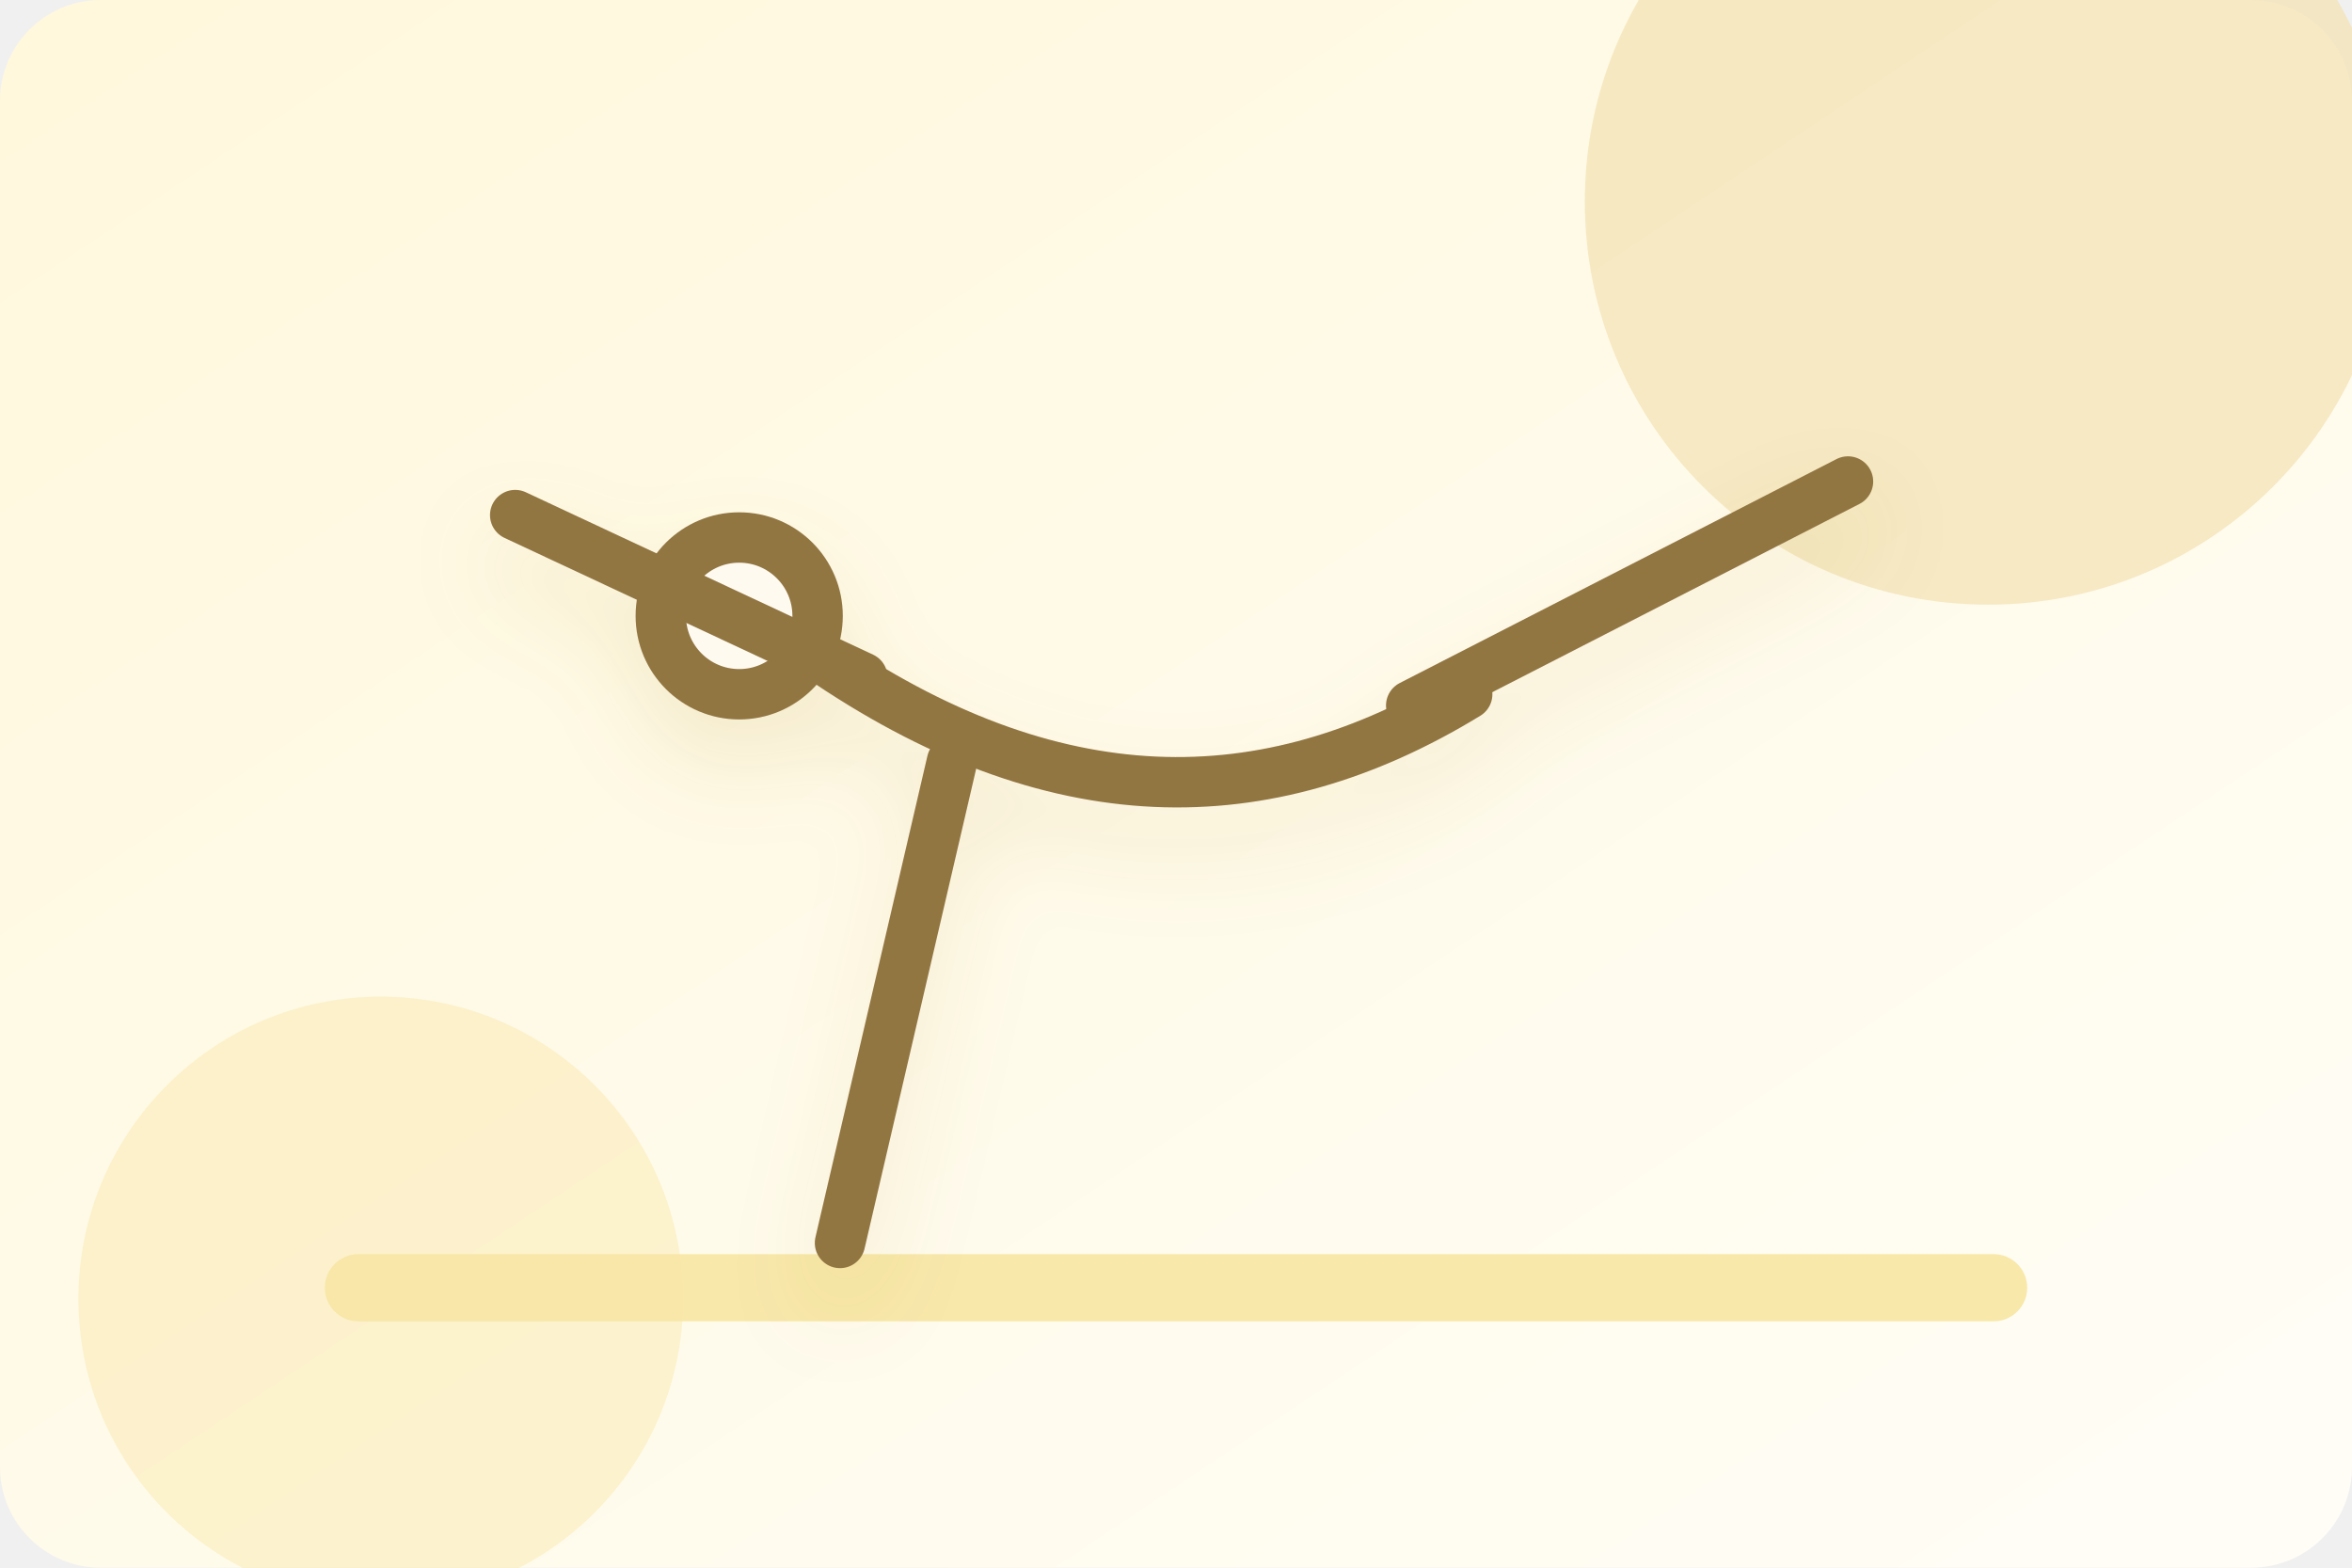
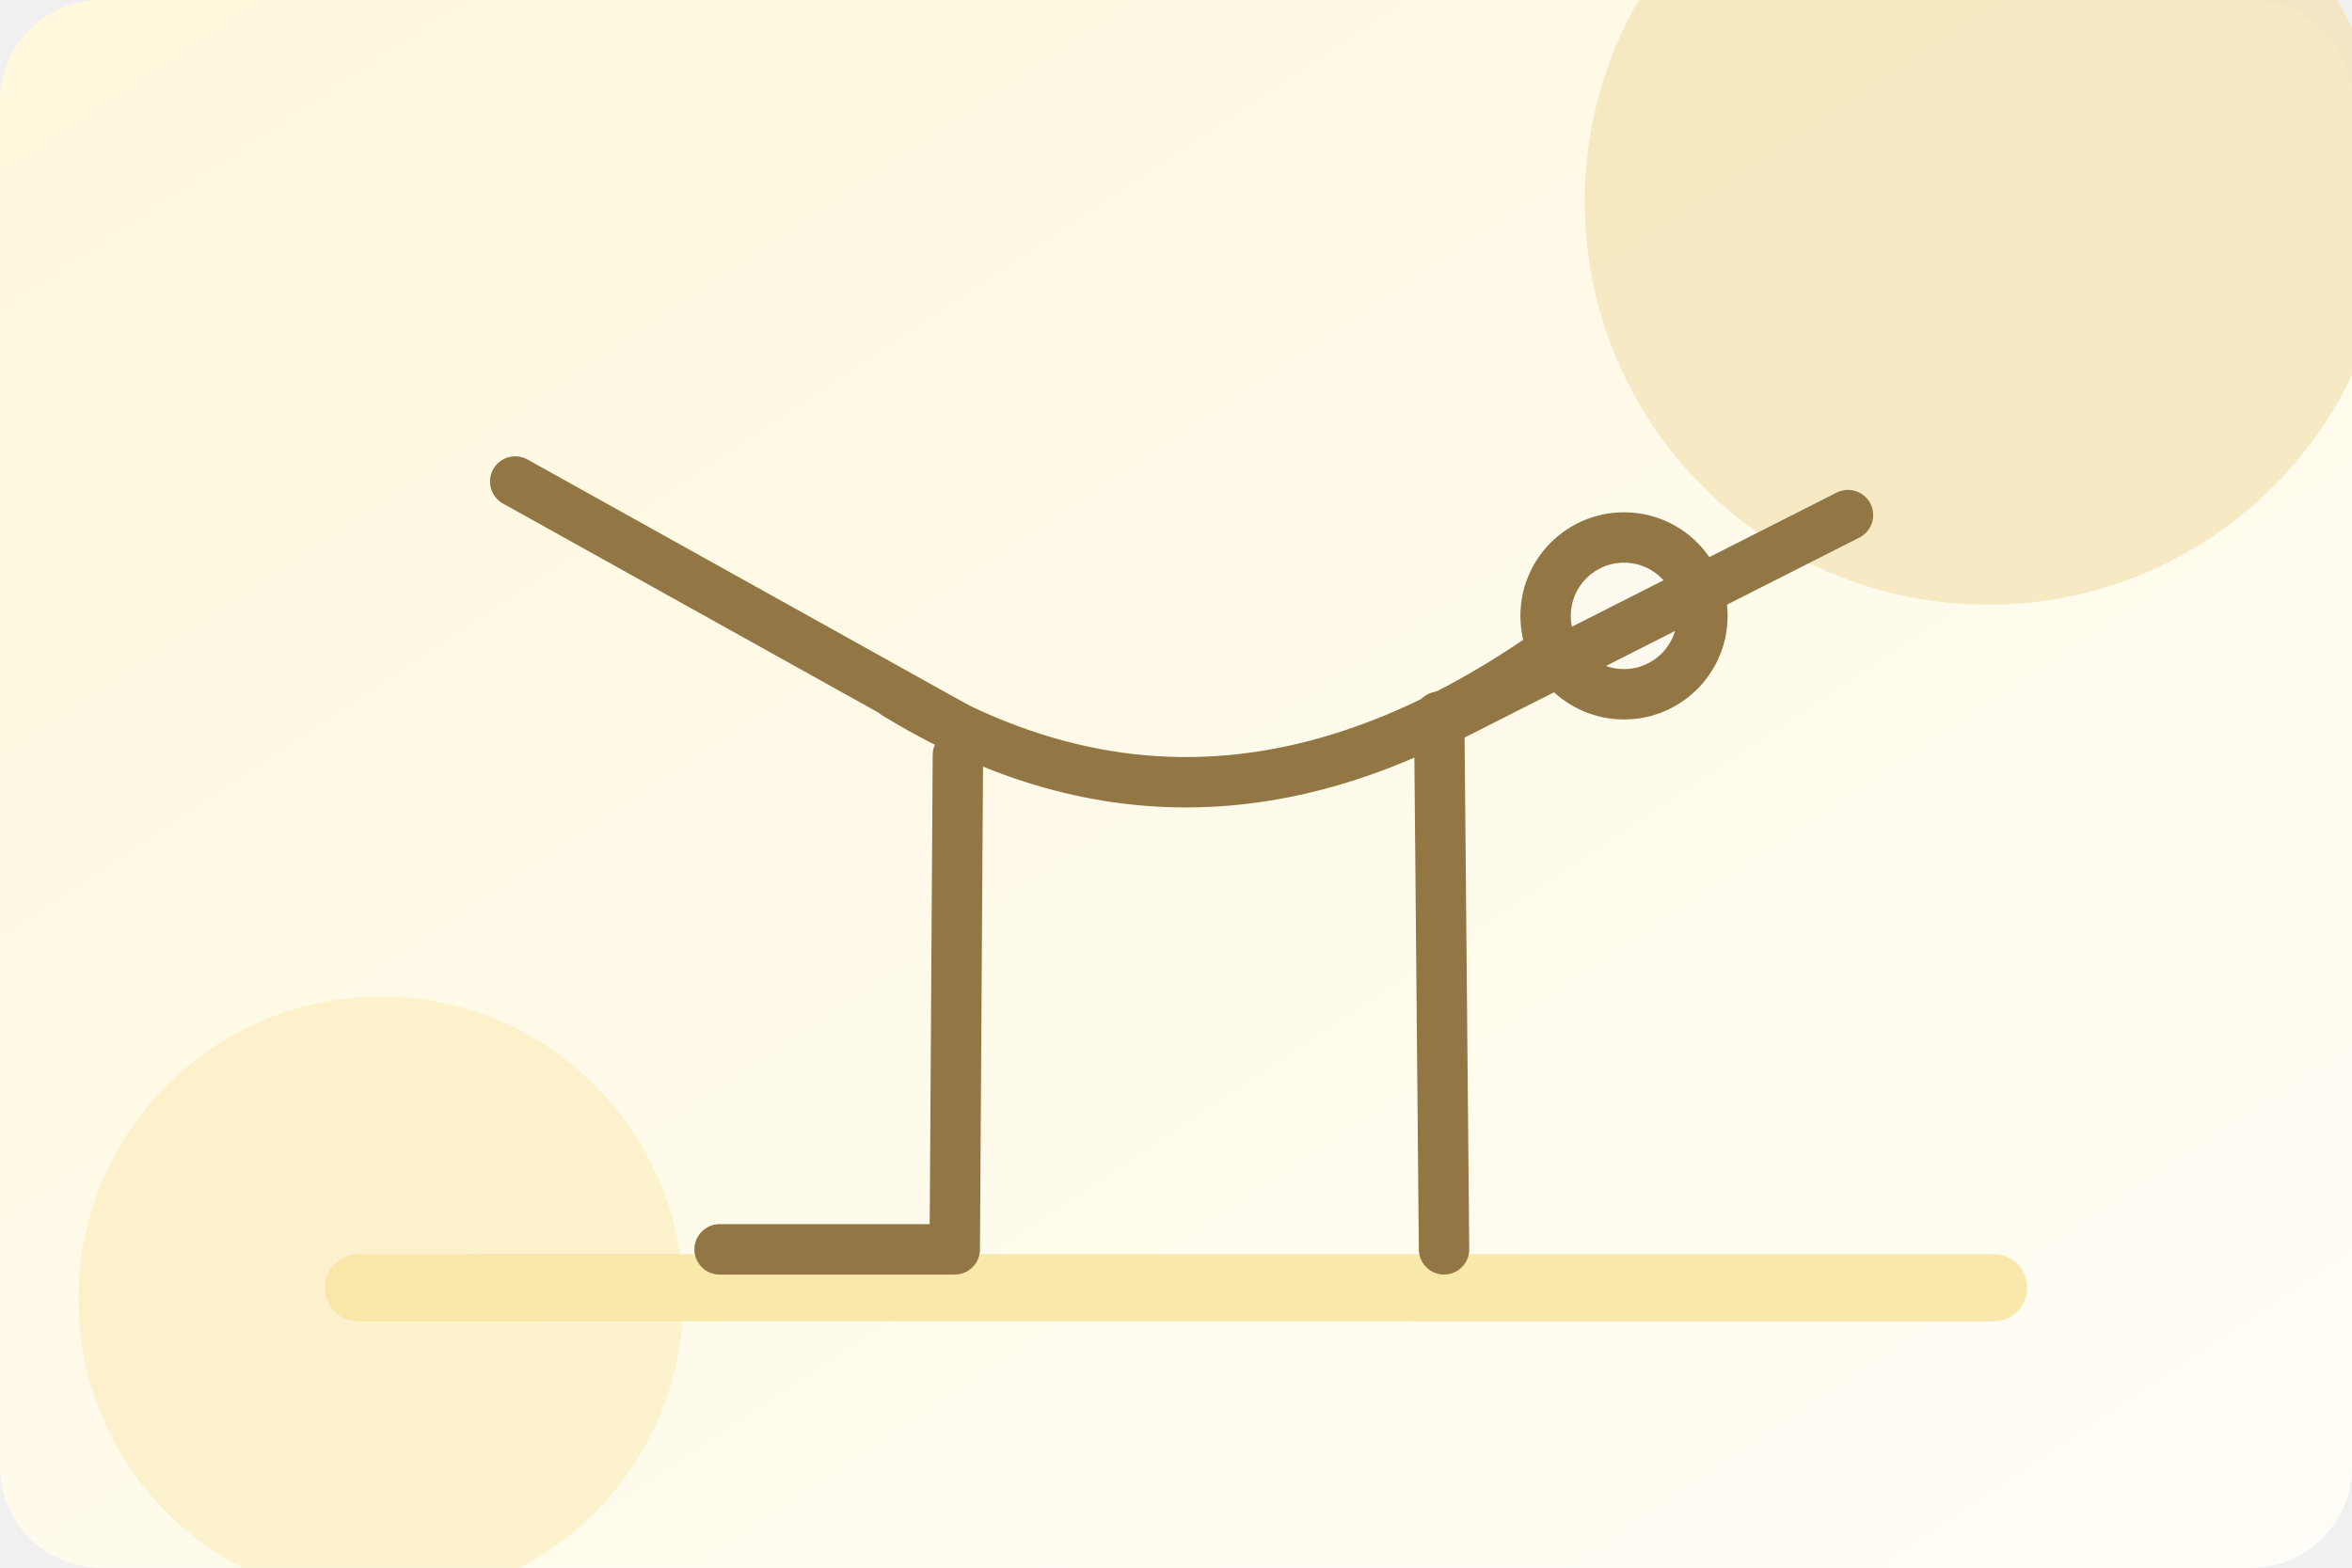
- <svg xmlns="http://www.w3.org/2000/svg" width="420" height="280" viewBox="0 0 420 280" role="img" aria-label="Vyaghrasana">
+ <svg xmlns="http://www.w3.org/2000/svg" width="420" height="280" viewBox="0 0 420 280" fill="none">
+   <g clip-path="url(#clip0_167_209)">
+     <path d="M402 0H18C8.059 0 0 8.059 0 18V262C0 271.941 8.059 280 18 280H402C411.941 280 420 271.941 420 262V18C420 8.059 411.941 0 402 0Z" fill="url(#paint0_linear_167_209)" />
+     <path opacity="0.72" d="M355 108C394.765 108 427 75.764 427 36C427 -3.764 394.765 -36 355 -36C315.235 -36 283 -3.764 283 36C283 75.764 315.235 108 355 108Z" fill="#F3E2B4" />
+     <path opacity="0.44" d="M68 286C97.823 286 122 261.823 122 232C122 202.177 97.823 178 68 178C38.177 178 14 202.177 14 232C14 261.823 38.177 286 68 286Z" fill="#F8E7A7" />
+     <path opacity="0.95" d="M356 224H64C60.686 224 58 226.686 58 230C58 233.314 60.686 236 64 236H356C359.314 236 362 233.314 362 230C362 226.686 359.314 224 356 224Z" fill="#F8E7A7" />
+     <path d="M290 124C282.268 124 276 117.732 276 110C276 102.268 282.268 96 290 96C297.732 96 304 102.268 304 110C304 117.732 297.732 124 290 124Z" fill="#FFFAF0" stroke="#927643" stroke-width="9" stroke-linecap="round" stroke-linejoin="round" />
+     <path d="M276 117C234 146 196 146 160 124" stroke="#927643" stroke-width="9" stroke-linecap="round" stroke-linejoin="round" />
+     <path d="M257 128.001L257.863 223.142" stroke="#927643" stroke-width="9" stroke-linecap="round" stroke-linejoin="round" />
+     <path d="M171.052 134.852L170.491 223.146L128.5 223.146" stroke="#927643" stroke-width="9" stroke-linecap="round" stroke-linejoin="round" />
+     <path d="M171 130L92 86" stroke="#927643" stroke-width="9" stroke-linecap="round" stroke-linejoin="round" />
+     <path d="M255 130L330 92" stroke="#927643" stroke-width="9" stroke-linecap="round" stroke-linejoin="round" />
+   </g>
  <defs>
-     <linearGradient id="bg" x1="0" y1="0" x2="1" y2="1">
-       <stop offset="0" stop-color="#fff8dc" />
-       <stop offset="1" stop-color="#fffdf7" />
+     <linearGradient id="paint0_linear_167_209" x1="0" y1="0" x2="258.462" y2="387.692" gradientUnits="userSpaceOnUse">
+       <stop stop-color="#FFF8DC" />
+       <stop offset="1" stop-color="#FFFDF7" />
    </linearGradient>
-     <filter id="softShadow" x="-20%" y="-20%" width="140%" height="140%">
-       <feDropShadow dx="0" dy="8" stdDeviation="8" flood-color="#a57a24" flood-opacity="0.12" />
-     </filter>
+     <clipPath id="clip0_167_209">
+       <rect width="420" height="280" fill="white" />
+     </clipPath>
  </defs>
-   <rect width="420" height="280" rx="18" fill="url(#bg)" />
-   <circle cx="355" cy="36" r="72" fill="#f3e2b4" opacity="0.72" />
-   <circle cx="68" cy="232" r="54" fill="#f8e7a7" opacity="0.44" />
-   <rect x="58" y="224" width="304" height="12" rx="6" fill="#f8e7a7" opacity="0.95" />
-   <g filter="url(#softShadow)">
-     <g stroke="#927643" stroke-width="9" stroke-linecap="round" stroke-linejoin="round" fill="none">
-       <circle cx="132" cy="110" r="14" fill="#fffaf0" />
-       <path d="M146 117 C188 146 226 146 262 124" />
-       <path d="M170 136 L150 222" />
-       <path d="M252 126 L330 86" />
-       <path d="M154 121 L92 92" />
-     </g>
-   </g>
</svg>
